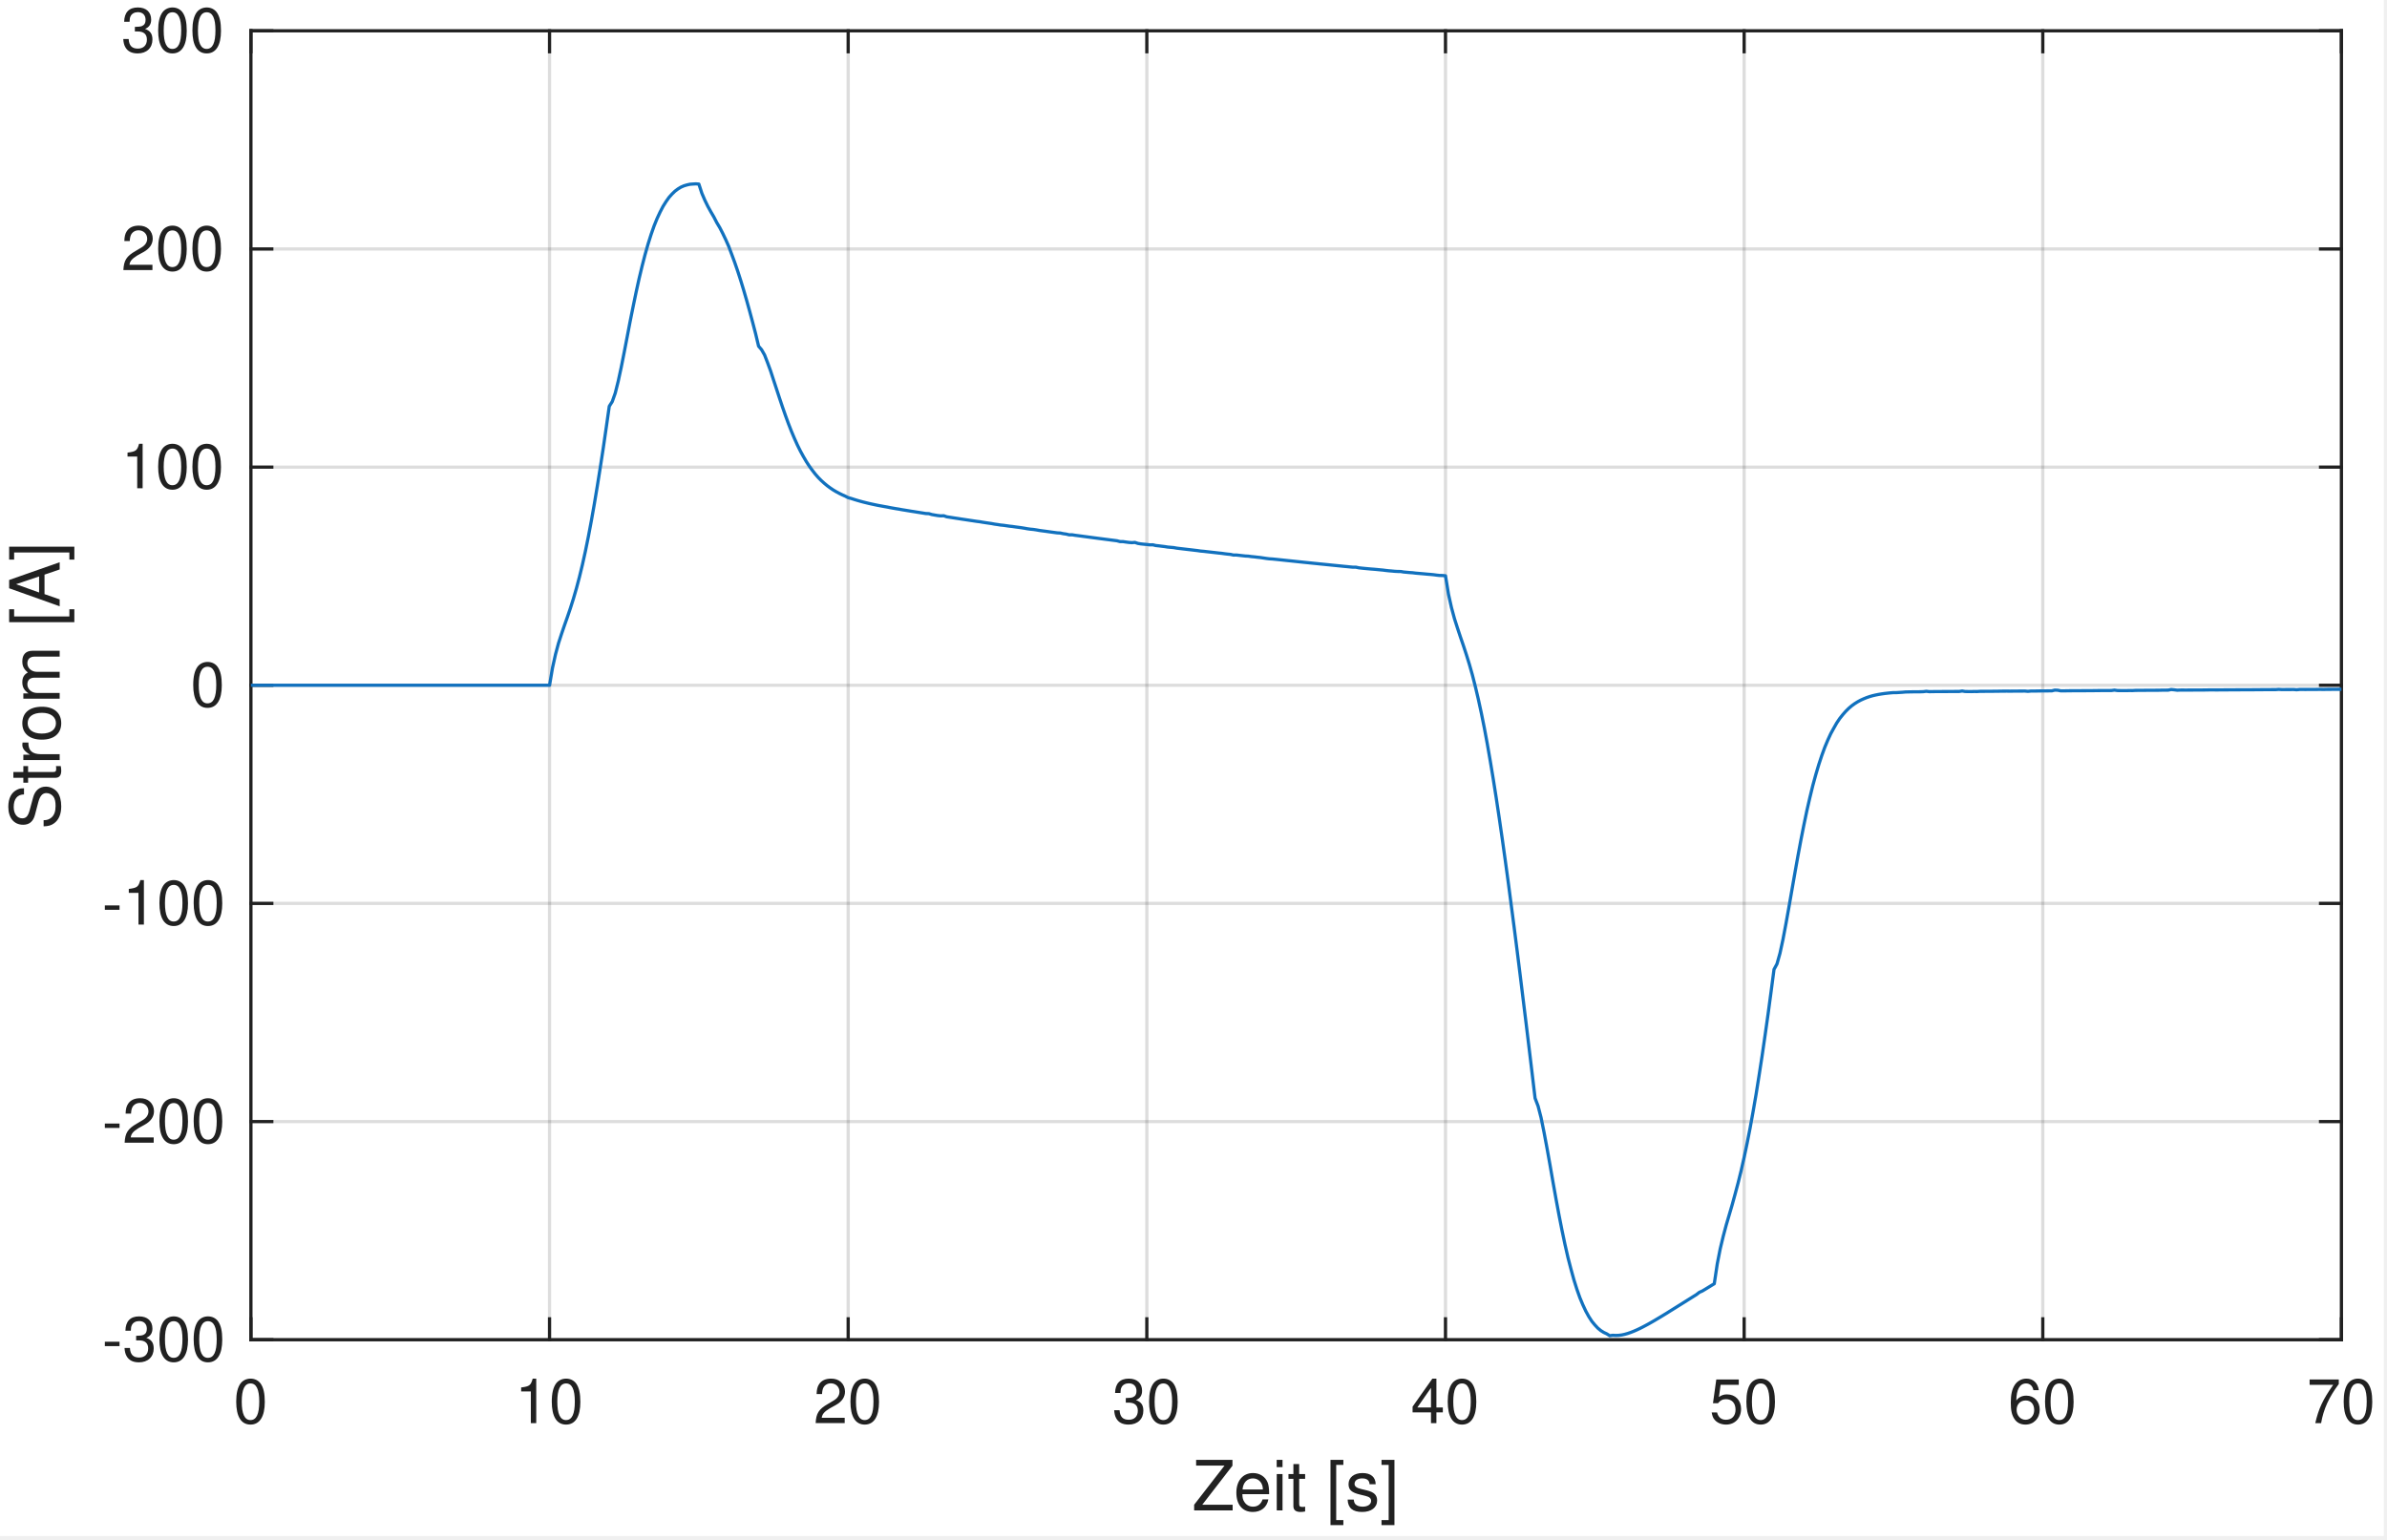
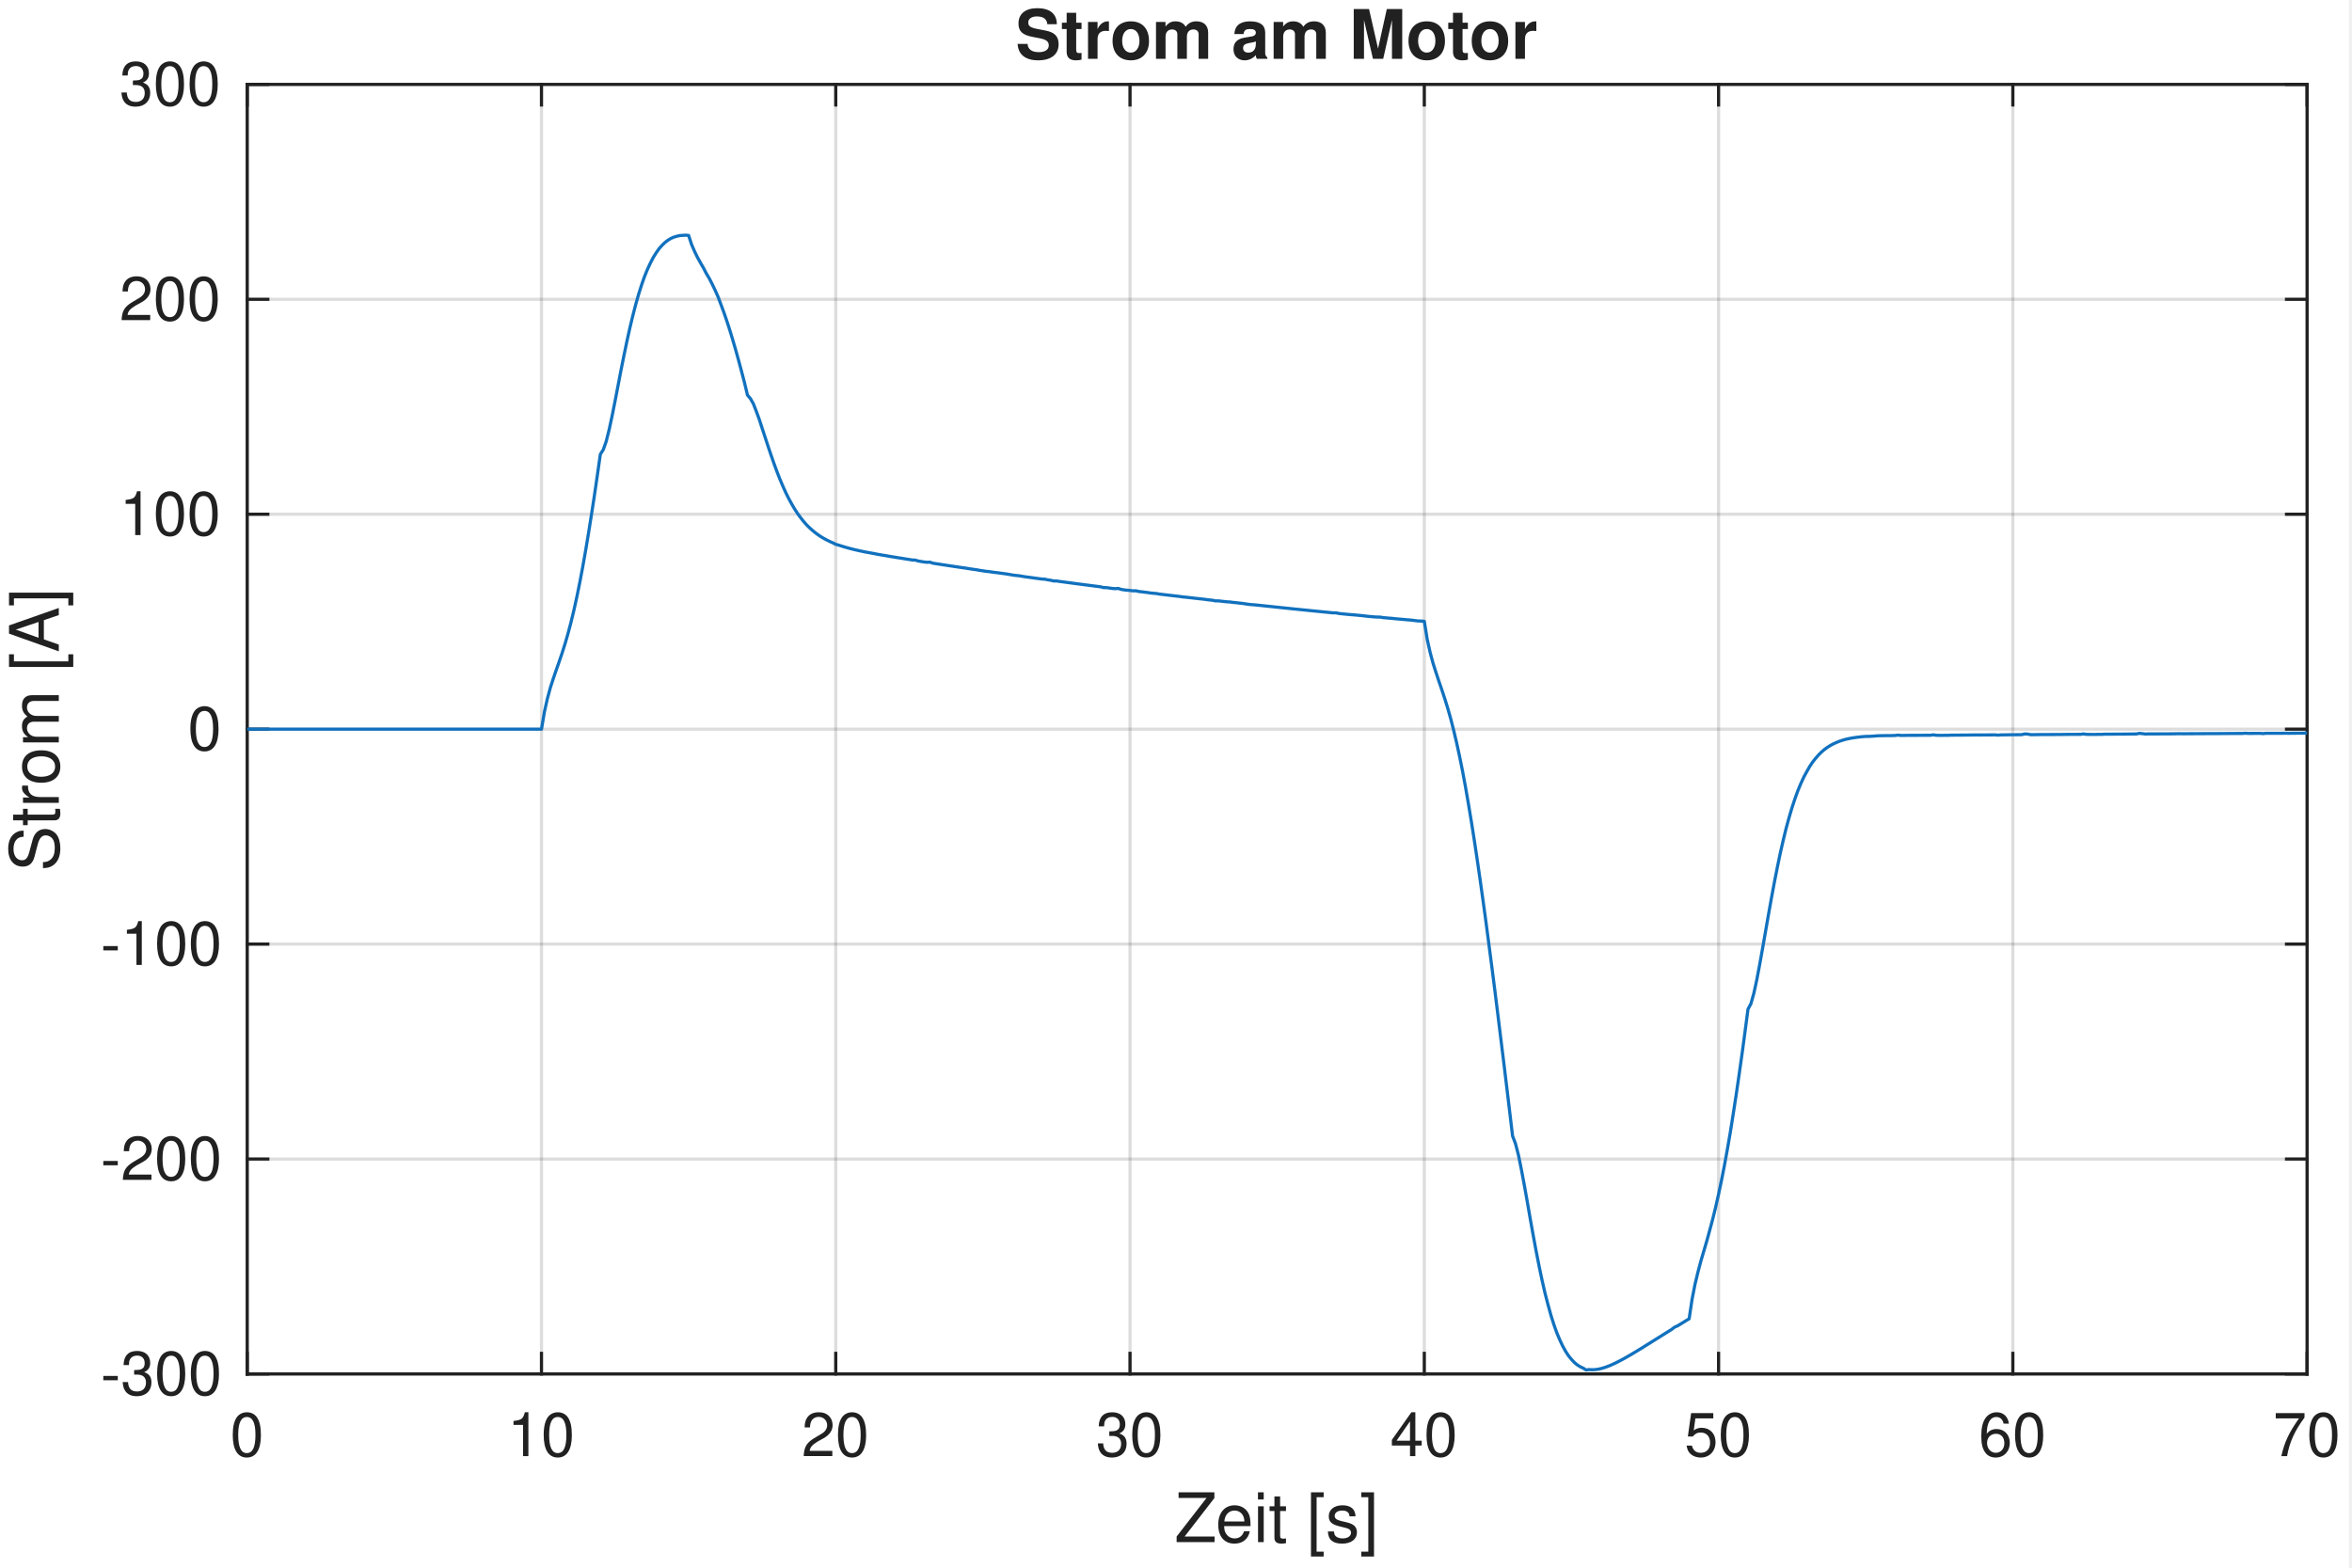
- <svg xmlns="http://www.w3.org/2000/svg" width="131.233mm" height="84.667mm" viewBox="0 0 372 240" version="1.2" baseProfile="tiny">
+ <svg xmlns="http://www.w3.org/2000/svg" width="131.233mm" height="87.489mm" viewBox="0 0 372 248" version="1.2" baseProfile="tiny">
  <defs>
</defs>
  <g fill="none" stroke="black" stroke-width="1" fill-rule="evenodd" stroke-linecap="square" stroke-linejoin="bevel">
-     <g fill="#ffffff" fill-opacity="1" stroke="none" transform="matrix(0.6,0,0,0.6,-15.5,-14.4)" font-family="MS Shell Dlg 2" font-size="7.8" font-weight="400" font-style="normal">
-       <path vector-effect="none" fill-rule="evenodd" d="M25,23 L645,23 L645,423 L25,423 L25,23" />
+     <g fill="#ffffff" fill-opacity="1" stroke="none" transform="matrix(0.6,0,0,0.6,-15.5,-5.85)" font-family="MS Shell Dlg 2" font-size="7.8" font-weight="400" font-style="normal">
+       <path vector-effect="none" fill-rule="evenodd" d="M25,9 L645,9 L645,424 L25,424 L25,9" />
    </g>
-     <g fill="#ffffff" fill-opacity="1" stroke="none" transform="matrix(6e-05,0,0,6e-05,-15.5,-14.4)" font-family="MS Shell Dlg 2" font-size="7.8" font-weight="400" font-style="normal">
+     <g fill="#ffffff" fill-opacity="1" stroke="none" transform="matrix(6e-05,0,0,6e-05,-15.5,-5.85)" font-family="MS Shell Dlg 2" font-size="7.8" font-weight="400" font-style="normal">
      <path vector-effect="none" fill-rule="evenodd" d="M910000,320000 L910000,3.72e+06 L6.34e+06,3.72e+06 L6.34e+06,320000 L910000,320000" />
    </g>
-     <g fill="#212121" fill-opacity="0.149" stroke="#212121" stroke-opacity="0.149" stroke-width="0.833" stroke-linecap="butt" stroke-linejoin="round" transform="matrix(0.6,0,0,0.6,-15.5,-14.4)" font-family="MS Shell Dlg 2" font-size="7.8" font-weight="400" font-style="normal">
+     <g fill="#212121" fill-opacity="0.149" stroke="#212121" stroke-opacity="0.149" stroke-width="0.833" stroke-linecap="butt" stroke-linejoin="round" transform="matrix(0.6,0,0,0.6,-15.5,-5.85)" font-family="MS Shell Dlg 2" font-size="7.8" font-weight="400" font-style="normal">
      <polyline fill="none" vector-effect="none" points="91,32 91,372 " />
      <polyline fill="none" vector-effect="none" points="168.571,32 168.571,372 " />
      <polyline fill="none" vector-effect="none" points="246.143,32 246.143,372 " />
      <polyline fill="none" vector-effect="none" points="323.714,32 323.714,372 " />
      <polyline fill="none" vector-effect="none" points="401.286,32 401.286,372 " />
      <polyline fill="none" vector-effect="none" points="478.857,32 478.857,372 " />
      <polyline fill="none" vector-effect="none" points="556.429,32 556.429,372 " />
      <polyline fill="none" vector-effect="none" points="634,32 634,372 " />
      <polyline fill="none" vector-effect="none" points="91,372 634,372 " />
      <polyline fill="none" vector-effect="none" points="91,315.333 634,315.333 " />
      <polyline fill="none" vector-effect="none" points="91,258.667 634,258.667 " />
      <polyline fill="none" vector-effect="none" points="91,202 634,202 " />
      <polyline fill="none" vector-effect="none" points="91,145.333 634,145.333 " />
      <polyline fill="none" vector-effect="none" points="91,88.667 634,88.667 " />
      <polyline fill="none" vector-effect="none" points="91,32 634,32 " />
    </g>
-     <g fill="#212121" fill-opacity="1" stroke="#212121" stroke-opacity="1" stroke-width="1" stroke-linecap="square" stroke-linejoin="bevel" transform="matrix(0.6,0,0,0.6,185.8,235.4)" font-family="Helvetica" font-size="18" font-weight="400" font-style="normal">
+     <g fill="#212121" fill-opacity="1" stroke="#212121" stroke-opacity="1" stroke-width="1" stroke-linecap="square" stroke-linejoin="bevel" transform="matrix(0.6,0,0,0.6,185.8,243.95)" font-family="Helvetica" font-size="18" font-weight="400" font-style="normal">
      <text fill="#212121" fill-opacity="1" stroke="none" xml:space="preserve" x="0" y="0" font-family="Helvetica" font-size="18" font-weight="400" font-style="normal">Zeit [s]</text>
    </g>
-     <g fill="#212121" fill-opacity="1" stroke="#212121" stroke-opacity="1" stroke-width="0.833" stroke-linecap="square" stroke-linejoin="round" transform="matrix(0.6,0,0,0.6,-15.5,-14.4)" font-family="Helvetica" font-size="18" font-weight="400" font-style="normal">
+     <g fill="#212121" fill-opacity="1" stroke="#212121" stroke-opacity="1" stroke-width="0.833" stroke-linecap="square" stroke-linejoin="round" transform="matrix(0.6,0,0,0.6,-15.5,-5.85)" font-family="Helvetica" font-size="18" font-weight="400" font-style="normal">
      <polyline fill="none" vector-effect="none" points="91,372 634,372 " />
      <polyline fill="none" vector-effect="none" points="91,32 634,32 " />
      <polyline fill="none" vector-effect="none" points="91,372 91,366.57 " />
      <polyline fill="none" vector-effect="none" points="91,37.43 91,32 " />
      <polyline fill="none" vector-effect="none" points="168.571,372 168.571,366.57 " />
      <polyline fill="none" vector-effect="none" points="168.571,37.43 168.571,32 " />
      <polyline fill="none" vector-effect="none" points="246.143,372 246.143,366.57 " />
      <polyline fill="none" vector-effect="none" points="246.143,37.43 246.143,32 " />
      <polyline fill="none" vector-effect="none" points="323.714,372 323.714,366.57 " />
      <polyline fill="none" vector-effect="none" points="323.714,37.43 323.714,32 " />
      <polyline fill="none" vector-effect="none" points="401.286,372 401.286,366.57 " />
      <polyline fill="none" vector-effect="none" points="401.286,37.43 401.286,32 " />
      <polyline fill="none" vector-effect="none" points="478.857,372 478.857,366.57 " />
      <polyline fill="none" vector-effect="none" points="478.857,37.43 478.857,32 " />
      <polyline fill="none" vector-effect="none" points="556.429,372 556.429,366.57 " />
      <polyline fill="none" vector-effect="none" points="556.429,37.43 556.429,32 " />
      <polyline fill="none" vector-effect="none" points="634,372 634,366.57 " />
      <polyline fill="none" vector-effect="none" points="634,37.43 634,32 " />
    </g>
-     <g fill="#212121" fill-opacity="1" stroke="#212121" stroke-opacity="1" stroke-width="1" stroke-linecap="square" stroke-linejoin="bevel" transform="matrix(0.6,0,0,0.6,36.4,221.8)" font-family="Helvetica" font-size="16" font-weight="400" font-style="normal">
+     <g fill="#212121" fill-opacity="1" stroke="#212121" stroke-opacity="1" stroke-width="1" stroke-linecap="square" stroke-linejoin="bevel" transform="matrix(0.6,0,0,0.6,36.4,230.35)" font-family="Helvetica" font-size="16" font-weight="400" font-style="normal">
      <text fill="#212121" fill-opacity="1" stroke="none" xml:space="preserve" x="0" y="0" font-family="Helvetica" font-size="16" font-weight="400" font-style="normal">0</text>
    </g>
-     <g fill="#212121" fill-opacity="1" stroke="#212121" stroke-opacity="1" stroke-width="1" stroke-linecap="square" stroke-linejoin="bevel" transform="matrix(0.6,0,0,0.6,80.2429,221.8)" font-family="Helvetica" font-size="16" font-weight="400" font-style="normal">
+     <g fill="#212121" fill-opacity="1" stroke="#212121" stroke-opacity="1" stroke-width="1" stroke-linecap="square" stroke-linejoin="bevel" transform="matrix(0.6,0,0,0.6,80.2429,230.35)" font-family="Helvetica" font-size="16" font-weight="400" font-style="normal">
      <text fill="#212121" fill-opacity="1" stroke="none" xml:space="preserve" x="0" y="0" font-family="Helvetica" font-size="16" font-weight="400" font-style="normal">10</text>
    </g>
-     <g fill="#212121" fill-opacity="1" stroke="#212121" stroke-opacity="1" stroke-width="1" stroke-linecap="square" stroke-linejoin="bevel" transform="matrix(0.6,0,0,0.6,126.786,221.8)" font-family="Helvetica" font-size="16" font-weight="400" font-style="normal">
+     <g fill="#212121" fill-opacity="1" stroke="#212121" stroke-opacity="1" stroke-width="1" stroke-linecap="square" stroke-linejoin="bevel" transform="matrix(0.6,0,0,0.6,126.786,230.35)" font-family="Helvetica" font-size="16" font-weight="400" font-style="normal">
      <text fill="#212121" fill-opacity="1" stroke="none" xml:space="preserve" x="0" y="0" font-family="Helvetica" font-size="16" font-weight="400" font-style="normal">20</text>
    </g>
-     <g fill="#212121" fill-opacity="1" stroke="#212121" stroke-opacity="1" stroke-width="1" stroke-linecap="square" stroke-linejoin="bevel" transform="matrix(0.6,0,0,0.6,173.329,221.8)" font-family="Helvetica" font-size="16" font-weight="400" font-style="normal">
+     <g fill="#212121" fill-opacity="1" stroke="#212121" stroke-opacity="1" stroke-width="1" stroke-linecap="square" stroke-linejoin="bevel" transform="matrix(0.6,0,0,0.6,173.329,230.35)" font-family="Helvetica" font-size="16" font-weight="400" font-style="normal">
      <text fill="#212121" fill-opacity="1" stroke="none" xml:space="preserve" x="0" y="0" font-family="Helvetica" font-size="16" font-weight="400" font-style="normal">30</text>
    </g>
-     <g fill="#212121" fill-opacity="1" stroke="#212121" stroke-opacity="1" stroke-width="1" stroke-linecap="square" stroke-linejoin="bevel" transform="matrix(0.6,0,0,0.6,219.871,221.8)" font-family="Helvetica" font-size="16" font-weight="400" font-style="normal">
+     <g fill="#212121" fill-opacity="1" stroke="#212121" stroke-opacity="1" stroke-width="1" stroke-linecap="square" stroke-linejoin="bevel" transform="matrix(0.6,0,0,0.6,219.871,230.35)" font-family="Helvetica" font-size="16" font-weight="400" font-style="normal">
      <text fill="#212121" fill-opacity="1" stroke="none" xml:space="preserve" x="0" y="0" font-family="Helvetica" font-size="16" font-weight="400" font-style="normal">40</text>
    </g>
-     <g fill="#212121" fill-opacity="1" stroke="#212121" stroke-opacity="1" stroke-width="1" stroke-linecap="square" stroke-linejoin="bevel" transform="matrix(0.6,0,0,0.6,266.414,221.8)" font-family="Helvetica" font-size="16" font-weight="400" font-style="normal">
+     <g fill="#212121" fill-opacity="1" stroke="#212121" stroke-opacity="1" stroke-width="1" stroke-linecap="square" stroke-linejoin="bevel" transform="matrix(0.6,0,0,0.6,266.414,230.35)" font-family="Helvetica" font-size="16" font-weight="400" font-style="normal">
      <text fill="#212121" fill-opacity="1" stroke="none" xml:space="preserve" x="0" y="0" font-family="Helvetica" font-size="16" font-weight="400" font-style="normal">50</text>
    </g>
-     <g fill="#212121" fill-opacity="1" stroke="#212121" stroke-opacity="1" stroke-width="1" stroke-linecap="square" stroke-linejoin="bevel" transform="matrix(0.6,0,0,0.6,312.957,221.8)" font-family="Helvetica" font-size="16" font-weight="400" font-style="normal">
+     <g fill="#212121" fill-opacity="1" stroke="#212121" stroke-opacity="1" stroke-width="1" stroke-linecap="square" stroke-linejoin="bevel" transform="matrix(0.6,0,0,0.6,312.957,230.35)" font-family="Helvetica" font-size="16" font-weight="400" font-style="normal">
      <text fill="#212121" fill-opacity="1" stroke="none" xml:space="preserve" x="0" y="0" font-family="Helvetica" font-size="16" font-weight="400" font-style="normal">60</text>
    </g>
-     <g fill="#212121" fill-opacity="1" stroke="#212121" stroke-opacity="1" stroke-width="1" stroke-linecap="square" stroke-linejoin="bevel" transform="matrix(0.6,0,0,0.6,359.5,221.8)" font-family="Helvetica" font-size="16" font-weight="400" font-style="normal">
+     <g fill="#212121" fill-opacity="1" stroke="#212121" stroke-opacity="1" stroke-width="1" stroke-linecap="square" stroke-linejoin="bevel" transform="matrix(0.6,0,0,0.6,359.5,230.35)" font-family="Helvetica" font-size="16" font-weight="400" font-style="normal">
      <text fill="#212121" fill-opacity="1" stroke="none" xml:space="preserve" x="0" y="0" font-family="Helvetica" font-size="16" font-weight="400" font-style="normal">70</text>
    </g>
-     <g fill="#212121" fill-opacity="1" stroke="#212121" stroke-opacity="1" stroke-width="1" stroke-linecap="square" stroke-linejoin="bevel" transform="matrix(0,-0.6,0.6,0,9.3,129.3)" font-family="Helvetica" font-size="18" font-weight="400" font-style="normal">
+     <g fill="#212121" fill-opacity="1" stroke="#212121" stroke-opacity="1" stroke-width="1" stroke-linecap="square" stroke-linejoin="bevel" transform="matrix(0,-0.6,0.6,0,9.3,137.85)" font-family="Helvetica" font-size="18" font-weight="400" font-style="normal">
      <text fill="#212121" fill-opacity="1" stroke="none" xml:space="preserve" x="0" y="0" font-family="Helvetica" font-size="18" font-weight="400" font-style="normal">Strom [A]</text>
    </g>
-     <g fill="#212121" fill-opacity="1" stroke="#212121" stroke-opacity="1" stroke-width="0.833" stroke-linecap="square" stroke-linejoin="round" transform="matrix(0.6,0,0,0.6,-15.5,-14.4)" font-family="Helvetica" font-size="18" font-weight="400" font-style="normal">
+     <g fill="#212121" fill-opacity="1" stroke="#212121" stroke-opacity="1" stroke-width="0.833" stroke-linecap="square" stroke-linejoin="round" transform="matrix(0.6,0,0,0.6,-15.5,-5.85)" font-family="Helvetica" font-size="18" font-weight="400" font-style="normal">
      <polyline fill="none" vector-effect="none" points="91,372 91,32 " />
      <polyline fill="none" vector-effect="none" points="634,372 634,32 " />
      <polyline fill="none" vector-effect="none" points="91,372 96.43,372 " />
      <polyline fill="none" vector-effect="none" points="628.57,372 634,372 " />
      <polyline fill="none" vector-effect="none" points="91,315.333 96.43,315.333 " />
      <polyline fill="none" vector-effect="none" points="628.57,315.333 634,315.333 " />
      <polyline fill="none" vector-effect="none" points="91,258.667 96.43,258.667 " />
      <polyline fill="none" vector-effect="none" points="628.57,258.667 634,258.667 " />
      <polyline fill="none" vector-effect="none" points="91,202 96.43,202 " />
      <polyline fill="none" vector-effect="none" points="628.57,202 634,202 " />
      <polyline fill="none" vector-effect="none" points="91,145.333 96.43,145.333 " />
      <polyline fill="none" vector-effect="none" points="628.57,145.333 634,145.333 " />
      <polyline fill="none" vector-effect="none" points="91,88.667 96.43,88.667 " />
      <polyline fill="none" vector-effect="none" points="628.57,88.667 634,88.667 " />
      <polyline fill="none" vector-effect="none" points="91,32 96.43,32 " />
      <polyline fill="none" vector-effect="none" points="628.57,32 634,32 " />
    </g>
-     <g fill="#212121" fill-opacity="1" stroke="#212121" stroke-opacity="1" stroke-width="1" stroke-linecap="square" stroke-linejoin="bevel" transform="matrix(0.6,0,0,0.6,15.9,212.1)" font-family="Helvetica" font-size="16" font-weight="400" font-style="normal">
+     <g fill="#212121" fill-opacity="1" stroke="#212121" stroke-opacity="1" stroke-width="1" stroke-linecap="square" stroke-linejoin="bevel" transform="matrix(0.6,0,0,0.6,15.9,220.65)" font-family="Helvetica" font-size="16" font-weight="400" font-style="normal">
      <text fill="#212121" fill-opacity="1" stroke="none" xml:space="preserve" x="0" y="0" font-family="Helvetica" font-size="16" font-weight="400" font-style="normal">-300</text>
    </g>
-     <g fill="#212121" fill-opacity="1" stroke="#212121" stroke-opacity="1" stroke-width="1" stroke-linecap="square" stroke-linejoin="bevel" transform="matrix(0.6,0,0,0.6,15.9,178.1)" font-family="Helvetica" font-size="16" font-weight="400" font-style="normal">
+     <g fill="#212121" fill-opacity="1" stroke="#212121" stroke-opacity="1" stroke-width="1" stroke-linecap="square" stroke-linejoin="bevel" transform="matrix(0.6,0,0,0.6,15.9,186.65)" font-family="Helvetica" font-size="16" font-weight="400" font-style="normal">
      <text fill="#212121" fill-opacity="1" stroke="none" xml:space="preserve" x="0" y="0" font-family="Helvetica" font-size="16" font-weight="400" font-style="normal">-200</text>
    </g>
-     <g fill="#212121" fill-opacity="1" stroke="#212121" stroke-opacity="1" stroke-width="1" stroke-linecap="square" stroke-linejoin="bevel" transform="matrix(0.6,0,0,0.6,15.9,144.1)" font-family="Helvetica" font-size="16" font-weight="400" font-style="normal">
+     <g fill="#212121" fill-opacity="1" stroke="#212121" stroke-opacity="1" stroke-width="1" stroke-linecap="square" stroke-linejoin="bevel" transform="matrix(0.6,0,0,0.6,15.9,152.65)" font-family="Helvetica" font-size="16" font-weight="400" font-style="normal">
      <text fill="#212121" fill-opacity="1" stroke="none" xml:space="preserve" x="0" y="0" font-family="Helvetica" font-size="16" font-weight="400" font-style="normal">-100</text>
    </g>
-     <g fill="#212121" fill-opacity="1" stroke="#212121" stroke-opacity="1" stroke-width="1" stroke-linecap="square" stroke-linejoin="bevel" transform="matrix(0.6,0,0,0.6,29.7,110.1)" font-family="Helvetica" font-size="16" font-weight="400" font-style="normal">
+     <g fill="#212121" fill-opacity="1" stroke="#212121" stroke-opacity="1" stroke-width="1" stroke-linecap="square" stroke-linejoin="bevel" transform="matrix(0.6,0,0,0.6,29.7,118.65)" font-family="Helvetica" font-size="16" font-weight="400" font-style="normal">
      <text fill="#212121" fill-opacity="1" stroke="none" xml:space="preserve" x="0" y="0" font-family="Helvetica" font-size="16" font-weight="400" font-style="normal">0</text>
    </g>
-     <g fill="#212121" fill-opacity="1" stroke="#212121" stroke-opacity="1" stroke-width="1" stroke-linecap="square" stroke-linejoin="bevel" transform="matrix(0.6,0,0,0.6,18.9,76.1)" font-family="Helvetica" font-size="16" font-weight="400" font-style="normal">
+     <g fill="#212121" fill-opacity="1" stroke="#212121" stroke-opacity="1" stroke-width="1" stroke-linecap="square" stroke-linejoin="bevel" transform="matrix(0.6,0,0,0.6,18.9,84.65)" font-family="Helvetica" font-size="16" font-weight="400" font-style="normal">
      <text fill="#212121" fill-opacity="1" stroke="none" xml:space="preserve" x="0" y="0" font-family="Helvetica" font-size="16" font-weight="400" font-style="normal">100</text>
    </g>
-     <g fill="#212121" fill-opacity="1" stroke="#212121" stroke-opacity="1" stroke-width="1" stroke-linecap="square" stroke-linejoin="bevel" transform="matrix(0.6,0,0,0.6,18.9,42.1)" font-family="Helvetica" font-size="16" font-weight="400" font-style="normal">
+     <g fill="#212121" fill-opacity="1" stroke="#212121" stroke-opacity="1" stroke-width="1" stroke-linecap="square" stroke-linejoin="bevel" transform="matrix(0.6,0,0,0.6,18.9,50.65)" font-family="Helvetica" font-size="16" font-weight="400" font-style="normal">
      <text fill="#212121" fill-opacity="1" stroke="none" xml:space="preserve" x="0" y="0" font-family="Helvetica" font-size="16" font-weight="400" font-style="normal">200</text>
    </g>
-     <g fill="#212121" fill-opacity="1" stroke="#212121" stroke-opacity="1" stroke-width="1" stroke-linecap="square" stroke-linejoin="bevel" transform="matrix(0.6,0,0,0.6,18.9,8.1)" font-family="Helvetica" font-size="16" font-weight="400" font-style="normal">
+     <g fill="#212121" fill-opacity="1" stroke="#212121" stroke-opacity="1" stroke-width="1" stroke-linecap="square" stroke-linejoin="bevel" transform="matrix(0.6,0,0,0.6,18.9,16.65)" font-family="Helvetica" font-size="16" font-weight="400" font-style="normal">
      <text fill="#212121" fill-opacity="1" stroke="none" xml:space="preserve" x="0" y="0" font-family="Helvetica" font-size="16" font-weight="400" font-style="normal">300</text>
    </g>
-     <g fill="none" stroke="#1171be" stroke-opacity="1" stroke-width="0.833" stroke-linecap="butt" stroke-linejoin="round" transform="matrix(0.6,0,0,0.6,-15.5,-14.4)" font-family="Helvetica" font-size="16" font-weight="400" font-style="normal">
+     <g fill="#212121" fill-opacity="1" stroke="#212121" stroke-opacity="1" stroke-width="1" stroke-linecap="square" stroke-linejoin="bevel" transform="matrix(0.6,0,0,0.6,160.6,9.3)" font-family="Helvetica" font-size="18" font-weight="700" font-style="normal">
+       <text fill="#212121" fill-opacity="1" stroke="none" xml:space="preserve" x="0" y="0" font-family="Helvetica" font-size="18" font-weight="700" font-style="normal">Strom am Motor</text>
+     </g>
+     <g fill="none" stroke="#1171be" stroke-opacity="1" stroke-width="0.833" stroke-linecap="butt" stroke-linejoin="round" transform="matrix(0.6,0,0,0.6,-15.5,-5.85)" font-family="Helvetica" font-size="18" font-weight="700" font-style="normal">
      <polyline fill="none" vector-effect="none" points="91,202 91.776,202 92.551,202 93.327,202 94.103,202 94.879,202 95.654,202 96.43,202 97.206,202 97.981,202 98.757,202 99.533,202 100.309,202 101.084,202 101.86,202 102.636,202 103.411,202 104.187,202 104.963,202 105.739,202 106.514,202 107.29,202 108.066,202 108.841,202 109.617,202 110.393,202 111.169,202 111.944,202 112.72,202 113.496,202 114.271,202 115.047,202 115.823,202 116.599,202 117.374,202 118.15,202 118.926,202 119.701,202 120.477,202 121.253,202 122.029,202 122.804,202 123.58,202 124.356,202 125.131,202 125.907,202 126.683,202 127.459,202 128.234,202 129.01,202 129.786,202 130.561,202 131.337,202 132.113,202 132.889,202 133.664,202 134.44,202 135.216,202 135.991,202 136.767,202 137.543,202 138.319,202 139.094,202 139.87,202 140.646,202 141.421,202 142.197,202 142.973,202 143.749,202 144.524,202 145.3,202 146.076,202 146.851,202 147.627,202 148.403,202 149.179,202 149.954,202 150.73,202 151.506,202 152.281,202 153.057,202 153.833,202 154.609,202 155.384,202 156.16,202 156.936,202 157.711,202 158.487,202 159.263,202 160.039,202 160.814,202 161.59,202 162.366,202 163.141,202 163.917,202 164.693,202 165.469,202 166.244,202 167.02,202 167.796,202 168.571,202 169.347,197.451 170.123,193.961 170.899,191.086 171.674,188.698 172.45,186.424 173.226,184.235 174.001,181.953 174.777,179.497 175.553,176.829 176.329,173.899 177.104,170.705 177.88,167.196 178.656,163.382 179.431,159.281 180.207,154.896 180.983,150.235 181.759,145.365 182.534,140.316 183.31,134.969 184.086,129.528 184.861,128.31 185.637,126.11 186.413,123.007 187.189,119.417 187.964,115.506 188.74,111.483 189.516,107.423 190.291,103.581 191.067,99.845 191.843,96.324 192.619,93.09 193.394,90.088 194.17,87.368 194.946,84.907 195.721,82.698 196.497,80.784 197.273,79.112 198.049,77.613 198.824,76.379 199.6,75.279 200.376,74.409 201.151,73.659 201.927,73.074 202.703,72.604 203.479,72.267 204.254,72.034 205.03,71.859 205.806,71.802 206.581,71.755 207.357,71.817 208.133,74.192 208.909,76.002 209.684,77.59 210.46,78.997 211.236,80.323 212.011,81.827 212.787,83.124 213.563,84.632 214.339,86.256 215.114,88.003 215.89,90.065 216.666,92.166 217.441,94.417 218.217,96.816 218.993,99.356 219.769,102.027 220.544,104.819 221.32,107.707 222.096,110.679 222.871,113.923 223.647,114.836 224.423,116.195 225.199,118.197 225.974,120.307 226.75,122.689 227.526,125.048 228.301,127.408 229.077,129.72 229.853,131.943 230.629,134.057 231.404,136.041 232.18,137.879 232.956,139.607 233.731,141.171 234.507,142.587 235.283,143.918 236.059,145.115 236.834,146.172 237.61,147.166 238.386,148.052 239.161,148.835 239.937,149.535 240.713,150.179 241.489,150.75 242.264,151.273 243.04,151.733 243.816,152.149 244.591,152.528 245.367,152.871 246.143,153.27 246.919,153.476 247.694,153.728 248.47,153.965 249.246,154.187 250.021,154.397 250.797,154.59 251.573,154.778 252.349,154.949 253.124,155.116 253.9,155.277 254.676,155.418 255.451,155.562 256.227,155.697 257.003,155.855 257.779,155.995 258.554,156.129 259.33,156.251 260.106,156.398 260.881,156.522 261.657,156.649 262.433,156.778 263.209,156.897 263.984,157.023 264.76,157.146 265.536,157.269 266.311,157.394 267.087,157.423 267.863,157.653 268.639,157.791 269.414,157.919 270.19,157.999 270.966,157.967 271.741,158.24 272.517,158.357 273.293,158.48 274.069,158.597 274.844,158.713 275.62,158.838 276.396,158.952 277.171,159.069 277.947,159.186 278.723,159.301 279.499,159.419 280.274,159.512 281.05,159.647 281.826,159.767 282.601,159.881 283.377,159.994 284.153,160.141 284.929,160.248 285.704,160.376 286.48,160.45 287.256,160.562 288.031,160.673 288.807,160.757 289.583,160.87 290.359,160.972 291.134,161.079 291.91,161.206 292.686,161.347 293.461,161.454 294.237,161.525 295.013,161.642 295.789,161.784 296.564,161.891 297.34,161.99 298.116,162.098 298.891,162.207 299.667,162.311 300.443,162.416 301.219,162.452 301.994,162.624 302.77,162.731 303.546,162.924 304.321,162.917 305.097,163.045 305.873,163.144 306.649,163.246 307.424,163.351 308.2,163.455 308.976,163.559 309.751,163.663 310.527,163.763 311.303,163.867 312.079,163.966 312.854,164.067 313.63,164.167 314.406,164.267 315.181,164.365 315.957,164.465 316.733,164.675 317.509,164.68 318.284,164.794 319.06,164.899 319.836,164.956 320.611,164.892 321.387,165.152 322.163,165.278 322.939,165.363 323.714,165.429 324.49,165.529 325.266,165.514 326.041,165.703 326.817,165.783 327.593,165.885 328.369,165.978 329.144,166.103 329.92,166.169 330.696,166.241 331.471,166.384 332.247,166.478 333.023,166.568 333.799,166.66 334.574,166.751 335.35,166.839 336.126,166.932 336.901,167.023 337.677,167.14 338.453,167.204 339.229,167.295 340.004,167.382 340.78,167.471 341.556,167.557 342.331,167.647 343.107,167.724 343.883,167.835 344.659,167.928 345.434,168.003 346.21,168.177 346.986,168.168 347.761,168.257 348.537,168.345 349.313,168.427 350.089,168.465 350.864,168.577 351.64,168.647 352.416,168.74 353.191,168.822 353.967,168.938 354.743,169.054 355.519,169.152 356.294,169.197 357.07,169.274 357.846,169.354 358.621,169.435 359.397,169.518 360.173,169.6 360.949,169.679 361.724,169.761 362.5,169.843 363.276,169.924 364.051,170.005 364.827,170.085 365.603,170.164 366.379,170.245 367.154,170.324 367.93,170.401 368.706,170.483 369.481,170.559 370.257,170.636 371.033,170.715 371.809,170.795 372.584,170.872 373.36,170.949 374.136,171.025 374.911,171.105 375.687,171.177 376.463,171.256 377.239,171.33 378.014,171.33 378.79,171.494 379.566,171.58 380.341,171.658 381.117,171.729 381.893,171.801 382.669,171.859 383.444,171.929 384.22,172.006 384.996,172.077 385.771,172.177 386.547,172.263 387.323,172.324 388.099,172.399 388.874,172.439 389.65,172.451 390.426,172.584 391.201,172.653 391.977,172.725 392.753,172.776 393.529,172.875 394.304,172.941 395.08,173.007 395.856,173.076 396.631,173.148 397.407,173.209 398.183,173.285 398.959,173.391 399.734,173.474 400.51,173.492 401.286,173.559 402.061,178.353 402.837,181.819 403.613,184.686 404.389,187.113 405.164,189.446 405.94,191.706 406.716,194.07 407.491,196.571 408.267,199.31 409.043,202.358 409.819,205.648 410.594,209.214 411.37,213.063 412.146,217.232 412.921,221.704 413.697,226.399 414.473,231.332 415.249,236.519 416.024,241.853 416.8,247.397 417.576,253.099 418.351,259.02 419.127,264.951 419.903,271.043 420.679,277.271 421.454,283.572 422.23,289.868 423.006,296.285 423.781,302.75 424.557,309.264 425.333,311.305 426.109,314.316 426.884,318.137 427.66,322.275 428.436,326.612 429.211,331.073 429.987,335.414 430.763,339.595 431.539,343.543 432.314,347.224 433.09,350.626 433.866,353.62 434.641,356.438 435.417,358.905 436.193,361.091 436.969,362.947 437.744,364.601 438.52,366.005 439.296,367.207 440.071,368.149 440.847,368.981 441.623,369.625 442.399,370.109 443.174,370.467 443.95,370.957 444.726,370.848 445.501,370.891 446.277,370.862 447.053,370.765 447.829,370.597 448.604,370.377 449.38,370.111 450.156,369.807 450.931,369.471 451.707,369.107 452.483,368.718 453.259,368.309 454.034,367.89 454.81,367.45 455.586,367.003 456.361,366.541 457.137,366.08 457.913,365.607 458.689,365.139 459.464,364.647 460.24,364.166 461.016,363.682 461.791,363.196 462.567,362.712 463.343,362.229 464.119,361.741 464.894,361.257 465.67,360.77 466.446,360.289 467.221,359.689 467.997,359.343 468.773,358.879 469.549,358.405 470.324,357.927 471.1,357.457 471.876,352.297 472.651,348.348 473.427,345.123 474.203,342.209 474.979,339.577 475.754,336.933 476.53,334.102 477.306,331.199 478.081,328.065 478.857,324.619 479.633,320.941 480.409,316.991 481.184,312.727 481.96,308.248 482.736,303.362 483.511,298.333 484.287,292.978 485.063,287.48 485.839,281.704 486.614,275.813 487.39,274.384 488.166,271.616 488.941,268.034 489.717,263.936 490.493,259.607 491.269,255.156 492.044,250.722 492.82,246.385 493.596,242.222 494.371,238.303 495.147,234.582 495.923,231.196 496.699,228.016 497.474,225.195 498.25,222.59 499.026,220.242 499.801,218.117 500.577,216.262 501.353,214.577 502.129,213.162 502.904,211.796 503.68,210.643 504.456,209.666 505.231,208.782 506.007,208.01 506.783,207.347 507.559,206.785 508.334,206.298 509.11,205.88 509.886,205.525 510.661,205.211 511.437,204.945 512.213,204.717 512.989,204.535 513.764,204.381 514.54,204.252 515.316,204.14 516.091,204.052 516.867,203.971 517.643,203.912 518.419,203.911 519.194,203.864 519.97,203.815 520.746,203.743 521.521,203.725 522.297,203.712 523.073,203.696 523.849,203.702 524.624,203.69 525.4,203.663 526.176,203.562 526.951,203.66 527.727,203.65 528.503,203.635 529.279,203.63 530.054,203.629 530.83,203.625 531.606,203.624 532.381,203.615 533.157,203.613 533.933,203.61 534.709,203.609 535.484,203.49 536.26,203.617 537.036,203.631 537.811,203.639 538.587,203.618 539.363,203.625 540.139,203.577 540.914,203.576 541.69,203.57 542.466,203.562 543.241,203.564 544.017,203.552 544.793,203.547 545.569,203.532 546.344,203.525 547.12,203.522 547.896,203.53 548.671,203.523 549.447,203.518 550.223,203.511 550.999,203.509 551.774,203.501 552.55,203.574 553.326,203.504 554.101,203.504 554.877,203.492 555.653,203.477 556.429,203.466 557.204,203.465 557.98,203.456 558.756,203.455 559.531,203.26 560.307,203.288 561.083,203.451 561.859,203.454 562.634,203.439 563.41,203.428 564.186,203.422 564.961,203.416 565.737,203.418 566.513,203.413 567.289,203.413 568.064,203.402 568.84,203.405 569.616,203.394 570.391,203.383 571.167,203.375 571.943,203.369 572.719,203.372 573.494,203.366 574.27,203.363 575.046,203.254 575.821,203.371 576.597,203.382 577.373,203.385 578.149,203.389 578.924,203.367 579.7,203.377 580.476,203.328 581.251,203.322 582.027,203.321 582.803,203.313 583.579,203.305 584.354,203.303 585.13,203.302 585.906,203.296 586.681,203.29 587.457,203.272 588.233,203.267 589.009,203.262 589.784,203.104 590.56,203.18 591.336,203.28 592.111,203.248 592.887,203.247 593.663,203.251 594.439,203.245 595.214,203.243 595.99,203.24 596.766,203.235 597.541,203.237 598.317,203.227 599.093,203.221 599.869,203.199 600.644,203.202 601.42,203.213 602.196,203.208 602.971,203.2 603.747,203.197 604.523,203.193 605.299,203.186 606.074,203.185 606.85,203.179 607.626,203.176 608.401,203.173 609.177,203.167 609.953,203.169 610.729,203.166 611.504,203.158 612.28,203.154 613.056,203.148 613.831,203.141 614.607,203.136 615.383,203.134 616.159,203.13 616.934,203.129 617.71,203.069 618.486,203.12 619.261,203.117 620.037,203.112 620.813,203.111 621.589,203.104 622.364,203.17 623.14,203.092 623.916,203.091 624.691,203.094 625.467,203.088 626.243,203.087 627.019,203.089 627.794,203.077 628.57,203.071 629.346,203.089 630.121,203.067 630.897,203.063 631.673,203.058 632.449,203.058 633.224,203.047 634,203.047 " />
    </g>
  </g>
</svg>
